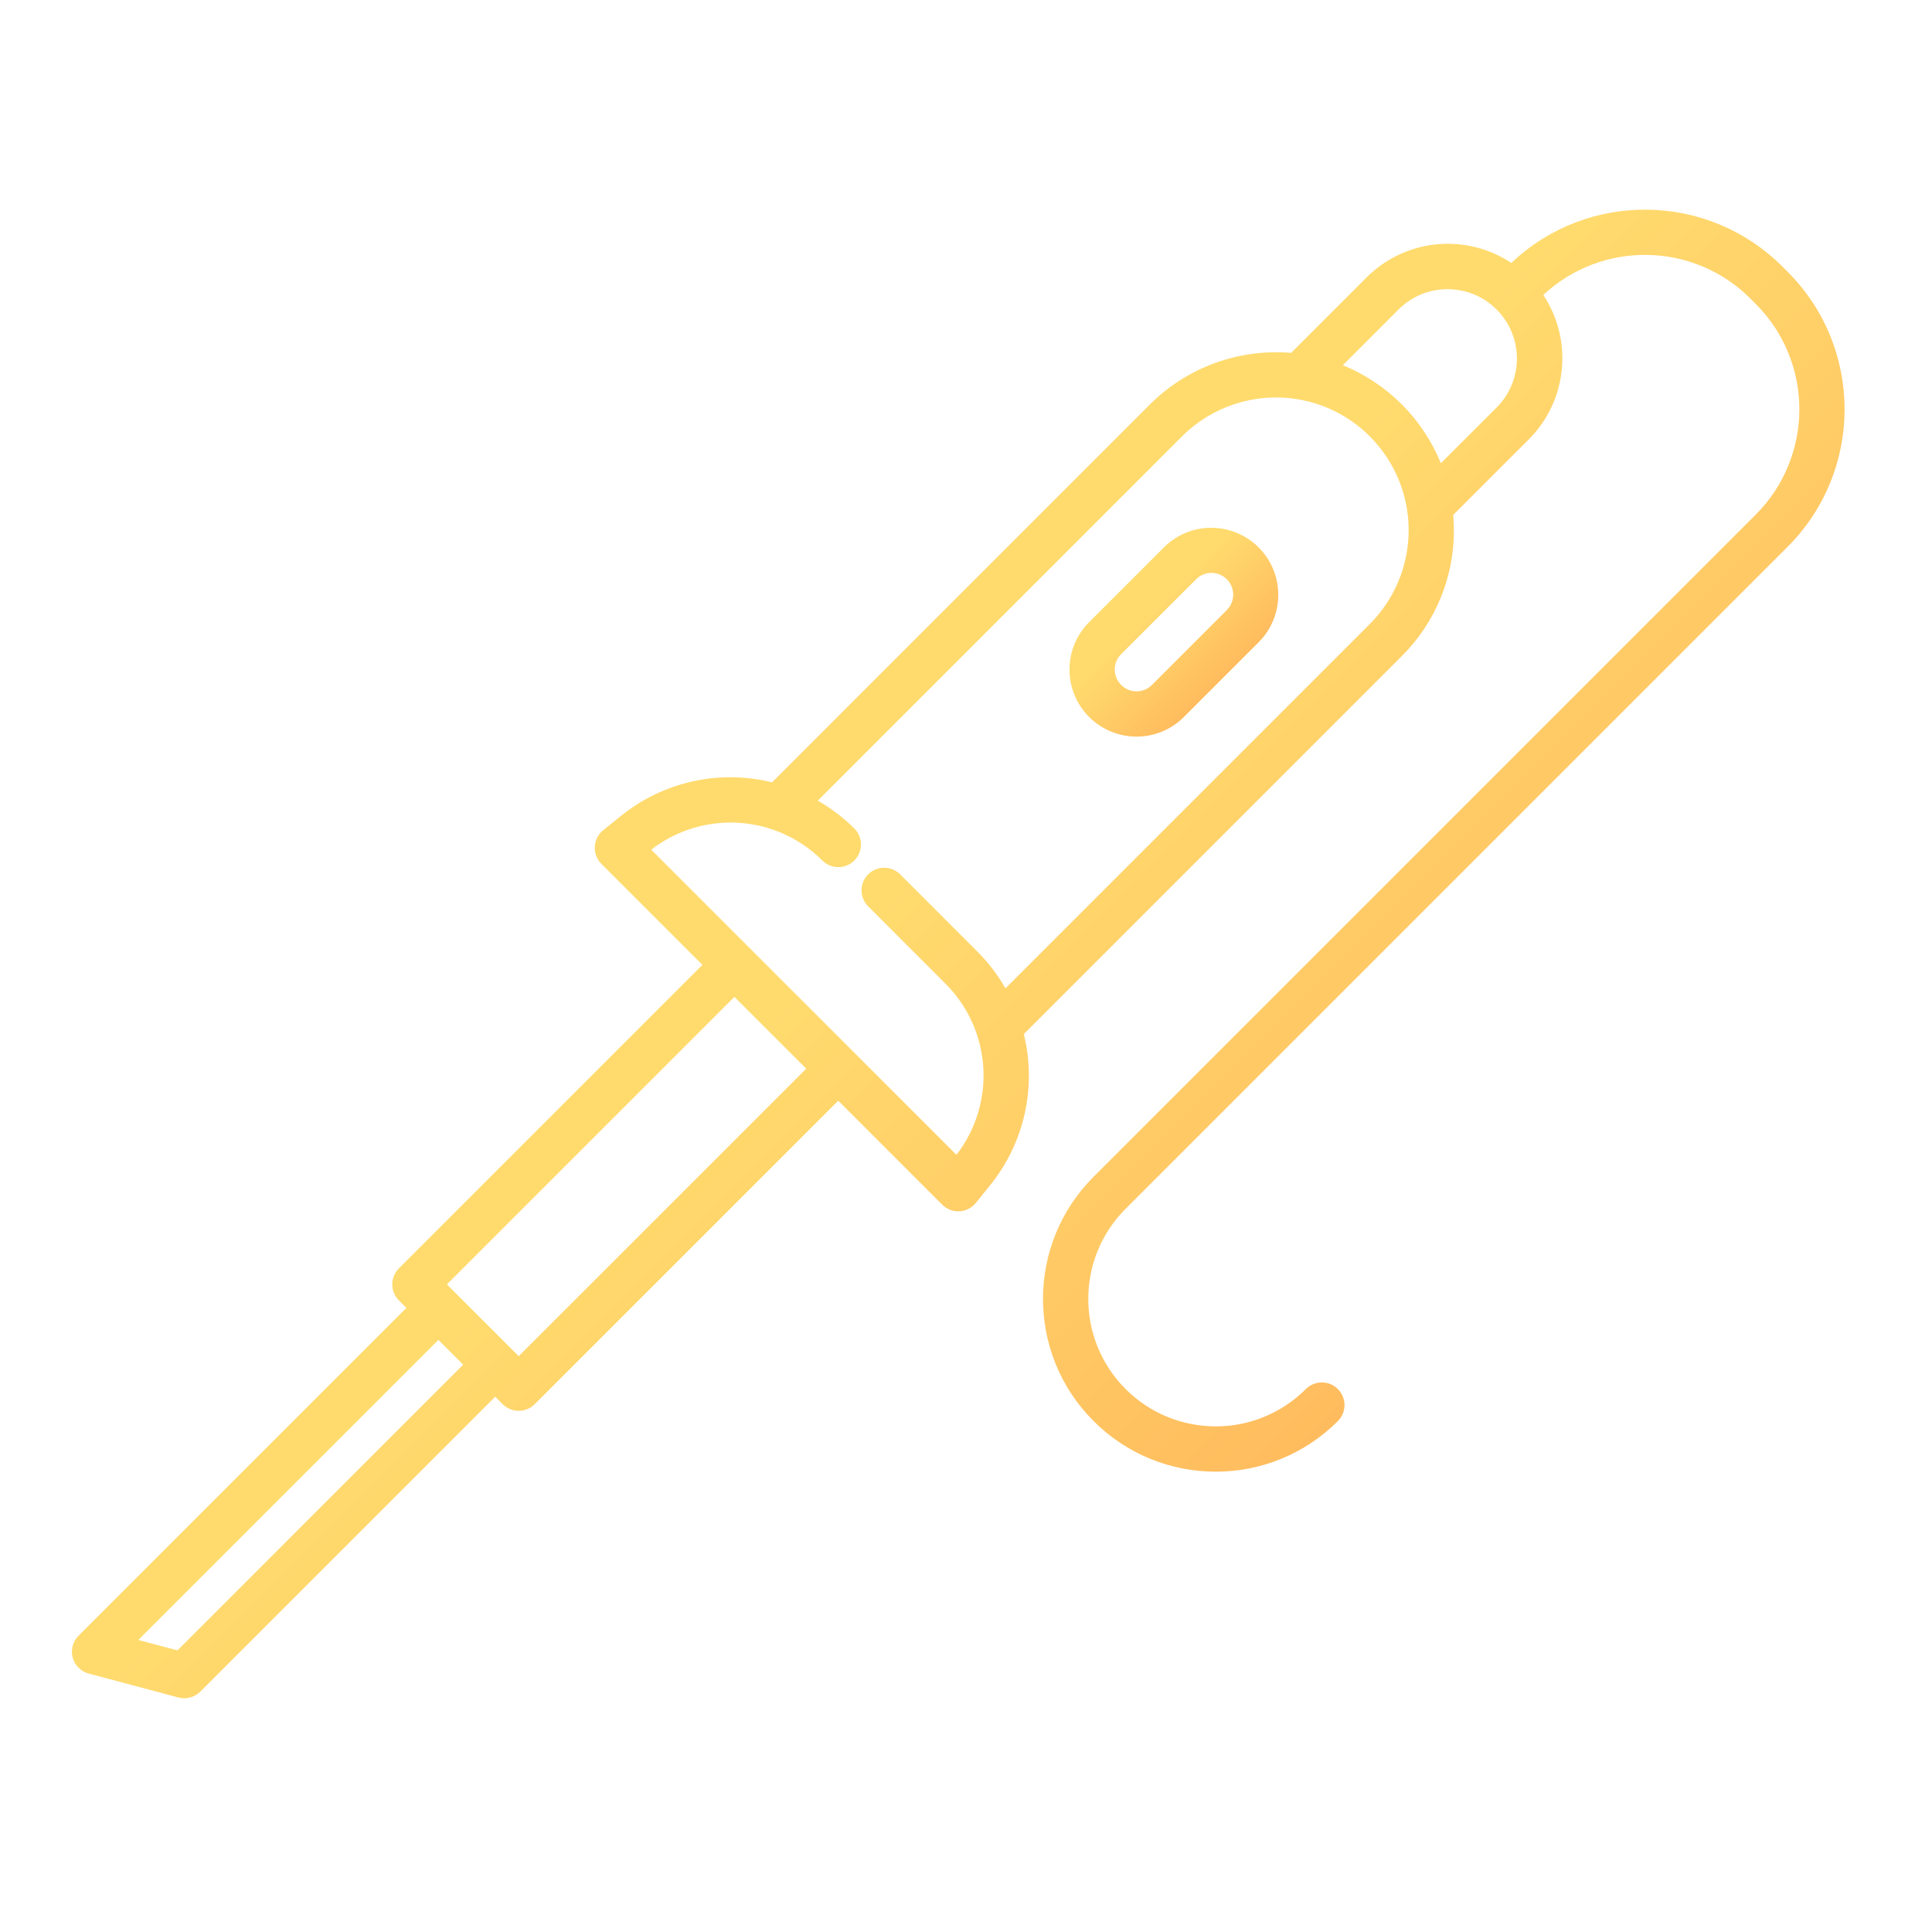
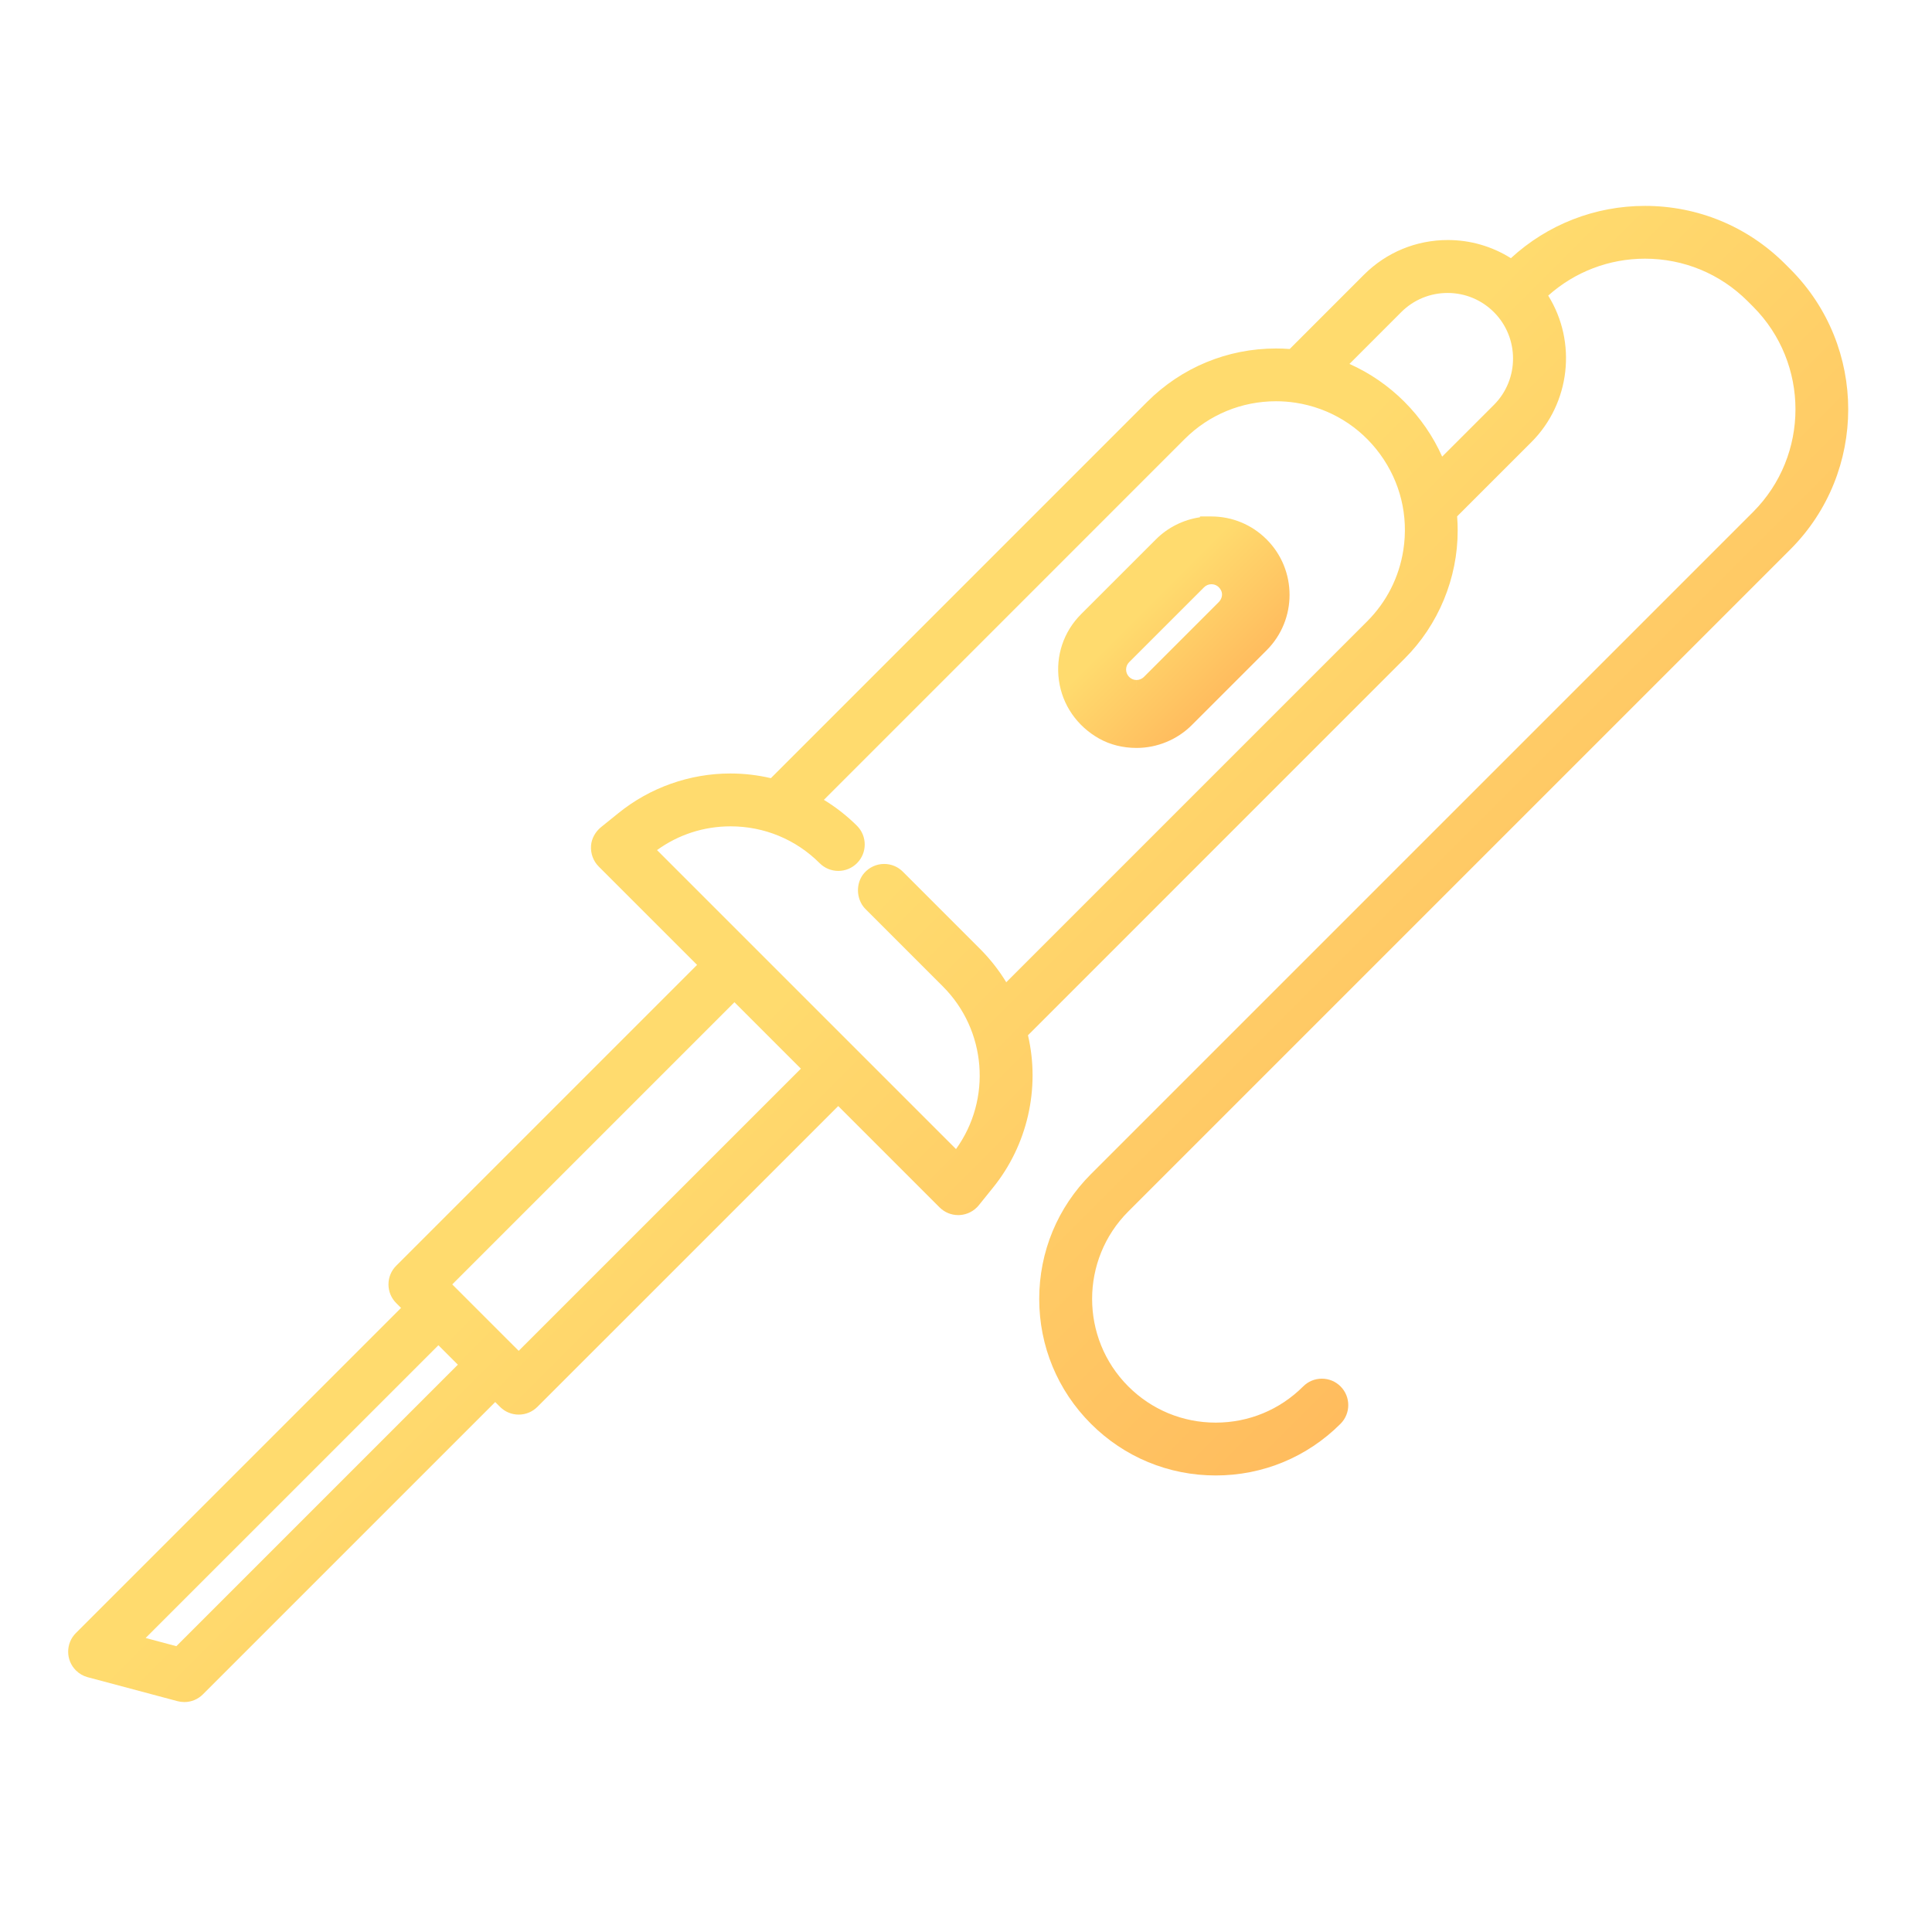
- <svg xmlns="http://www.w3.org/2000/svg" xmlns:xlink="http://www.w3.org/1999/xlink" id="Layer_1" version="1.1" viewBox="0 0 512 512">
+ <svg xmlns="http://www.w3.org/2000/svg" id="Layer_1" version="1.1" viewBox="0 0 512 512">
  <defs>
    <style>
      .st0 {
-         fill: url(#orange_linear);
+         fill: url(#linear-gradient1);
      }

      .st1 {
-         fill: url(#orange_linear1);
+         fill: url(#linear-gradient);
      }
    </style>
-     <linearGradient id="orange_linear" data-name="orange linear" x1="298.528" y1="154.976" x2="323.652" y2="180.1" gradientUnits="userSpaceOnUse">
+     <linearGradient id="linear-gradient" x1="296.408" y1="361.148" x2="325.775" y2="331.781" gradientTransform="translate(0 514) scale(1 -1)" gradientUnits="userSpaceOnUse">
      <stop offset=".259" stop-color="#ffdb6e" />
      <stop offset="1" stop-color="#ffbc5e" />
    </linearGradient>
-     <linearGradient id="orange_linear1" data-name="orange linear" x1="185.053" y1="194.769" x2="360.718" y2="370.435" xlink:href="#orange_linear" />
+     <linearGradient id="linear-gradient1" x1="184.354" y1="319.93" x2="361.426" y2="142.858" gradientTransform="translate(0 514) scale(1 -1)" gradientUnits="userSpaceOnUse">
+       <stop offset=".259" stop-color="#ffdb6e" />
+       <stop offset="1" stop-color="#ffbc5e" />
+     </linearGradient>
  </defs>
-   <path class="st0" d="M320.994,139.87c-4.713-.013-9.235,1.862-12.556,5.206l-19.81,19.8c-6.938,6.941-6.936,18.192.005,25.131,3.328,3.327,7.839,5.198,12.544,5.202h.01c4.716.011,9.24-1.864,12.565-5.209l19.8-19.8c6.938-6.942,6.936-18.194-.006-25.132-3.33-3.328-7.844-5.199-12.552-5.202v.004ZM325.067,161.717l-19.8,19.8c-1.079,1.086-2.549,1.696-4.08,1.692h0c-1.527.003-2.991-.605-4.067-1.688l-.01-.01c-2.25-2.247-2.252-5.893-.005-8.143.002-.002.003-.003.005-.005l19.816-19.806c2.226-2.275,5.874-2.315,8.15-.09,2.275,2.226,2.315,5.874.09,8.15-.033.033-.066.066-.099.099l.001.001Z" />
-   <path class="st1" d="M472.312,70.6c-19.739-19.691-51.564-20.098-71.8-.918-12.053-7.997-28.069-6.409-38.317,3.8l-20.029,20.036c-13.868-1.173-27.55,3.816-37.409,13.64l-100.157,100.165c-14.03-3.464-28.873-.152-40.1,8.947l-4.649,3.75c-2.58,2.08-2.985,5.857-.905,8.437.134.166.277.325.428.476l26.771,26.767-80.437,80.437c-2.343,2.343-2.344,6.142-.001,8.485 0.0 0.0 0.0 0.0.001.001l1.988,1.986-86.879,86.869c-2.343,2.344-2.342,6.143.001,8.485.747.747,1.678,1.283,2.699,1.555l23.77,6.339c2.068.552,4.274-.041,5.788-1.554l78.163-78.162,1.986,1.985c2.343,2.34,6.138,2.34,8.481,0l80.438-80.429,27.557,27.555c1.125,1.125,2.651,1.758,4.242,1.758.107,0,.213,0,.321-.009,1.7-.091,3.281-.9,4.35-2.225l3.747-4.647c9.103-11.221,12.419-26.061,8.96-40.09l100.162-100.166c8.876-8.826,13.851-20.836,13.818-33.353,0-1.359-.065-2.717-.181-4.063l20.038-20.029c10.201-10.224,11.804-26.213,3.836-38.259,15.544-14.505,39.78-14.101,54.833.912l1.489,1.49c15.372,15.418,15.372,40.368,0,55.786l-175.5,175.5c-17.88,17.876-17.883,46.861-.007,64.74,17.876,17.88,46.861,17.883,64.74.008,2.344-2.342,2.346-6.141.005-8.486-2.342-2.344-6.141-2.346-8.486-.004-13.192,13.19-34.579,13.189-47.77-.003-13.191-13.192-13.189-34.579.002-47.77h0l175.5-175.5c20.047-20.108,20.047-52.645,0-72.753l-1.488-1.49ZM47.033,437.371l-10.372-2.771,79.52-79.511,6.567,6.564-75.715,75.718ZM137.457,359.4l-19.021-19.02,76.194-76.195,19.025,19.025-76.198,76.19ZM363,165.387l-96.536,96.535c-2.027-3.538-4.512-6.794-7.389-9.684l-20.483-20.49c-2.323-2.363-6.122-2.394-8.485-.071s-2.394,6.122-.071,8.485c.023.024.046.047.07.07l20.484,20.491c12.233,12.228,13.462,31.645,2.869,45.318l-80.868-80.868c13.682-10.582,33.097-9.352,45.333,2.874,2.347,2.341,6.147,2.335,8.488-.012,2.341-2.347,2.335-6.147-.012-8.488-2.89-2.871-6.144-5.35-9.679-7.375l96.526-96.536c7.948-7.921,19.188-11.593,30.279-9.891,19.199,2.982,32.346,20.963,29.364,40.162-1.146,7.378-4.61,14.2-9.89,19.48ZM396.671,107.946l-14.824,14.818c-4.811-11.802-14.176-21.168-25.978-25.979l14.814-14.82c7.206-7.145,18.84-7.095,25.985.112,7.1,7.161,7.101,18.706.003,25.869Z" />
+   <path class="st1" d="M301.181,198.209c-3.602,0-7.025-.858-9.907-2.482-5.88-3.314-9.764-8.948-10.655-15.456-.89-6.498,1.256-12.883,5.888-17.516l19.811-19.801c3.141-3.163,7.285-5.225,11.678-5.868v-.218l3.002-.002c5.541.003,10.751,2.163,14.671,6.08,8.1,8.097,8.104,21.275.007,29.375l-19.801,19.8c-3.843,3.867-9.183,6.088-14.644,6.088h-.049ZM299.25,179.408c.505.509,1.207.801,1.927.801h.018l-.007,3,.013-3c.723,0,1.429-.294,1.938-.806l19.809-19.808c.903-.89,1.146-2.159.643-3.141-.754-1.472-2.029-1.63-2.543-1.63-.75,0-1.451.295-1.976.831l-19.84,19.831c-1.066,1.069-1.073,2.8-.024,3.878l.044.043Z" />
+   <path class="st0" d="M48.832,451.06c-.608,0-1.214-.079-1.802-.235l-23.771-6.341c-1.189-.315-2.278-.943-3.148-1.813-2.729-2.729-2.73-7.17-.001-9.899l86.171-86.161-1.28-1.279c-1.322-1.322-2.051-3.08-2.051-4.95 0-1.87.729-3.628,2.051-4.95l79.73-79.729-26.064-26.06c-1.453-1.453-2.194-3.483-2.034-5.57.142-1.855,1.129-3.65,2.708-4.923l4.532-3.655c8.365-6.779,18.903-10.514,29.673-10.514,3.612,0,7.224.417,10.744,1.242l99.761-99.769c9.125-9.094,21.243-14.102,34.122-14.102,1.2,0,2.413.045,3.613.135l19.703-19.709c5.936-5.913,13.82-9.169,22.202-9.169,5.933,0,11.692,1.662,16.709,4.813,9.719-8.943,22.307-13.859,35.537-13.859,14.002,0,27.171,5.445,37.082,15.332l1.489,1.491c20.385,20.448,20.385,53.718,0,74.166l-175.501,175.501c-12.78,12.78-12.781,33.575-.002,46.355,6.191,6.192,14.423,9.602,23.179,9.602,8.755,0,16.985-3.408,23.177-9.599,1.322-1.321,3.079-2.048,4.947-2.048,1.871,0,3.63.729,4.952,2.052,2.728,2.731,2.726,7.173-.005,9.9-8.835,8.833-20.581,13.697-33.073,13.697-12.497,0-24.246-4.867-33.081-13.705-8.835-8.836-13.699-20.584-13.697-33.079.001-12.495,4.869-24.241,13.705-33.075l175.5-175.5c14.944-14.99,14.944-39.382-.001-54.373l-1.488-1.489c-7.266-7.247-16.921-11.238-27.186-11.238-9.503,0-18.575,3.469-25.644,9.788,7.662,12.303,5.86,28.486-4.425,38.796l-19.712,19.703c.098,1.257.146,2.494.146,3.683.034,12.692-5.109,25.108-14.112,34.062l-99.764,99.769c3.291,14.092-.16,29.157-9.287,40.408l-3.745,4.646c-1.246,1.544-3.095,2.489-5.075,2.596-.108.009-.241.01-.375.01-1.869,0-3.626-.729-4.949-2.051l-26.85-26.848-79.731,79.722c-1.322,1.32-3.079,2.048-4.948,2.048s-3.625-.728-4.947-2.048l-1.279-1.278-77.456,77.455c-1.322,1.322-3.081,2.05-4.95,2.05ZM46.734,436.256l74.6-74.603-5.152-5.15-77.587,77.578,8.14,2.175ZM137.457,357.986l74.784-74.776-17.611-17.611-74.78,74.781,17.607,17.606ZM253.35,304.518c9.518-13.186,8.11-31.514-3.467-43.088l-20.484-20.491c-.517-.509-.929-1.076-1.254-1.727-1.298-2.603-.941-5.757.887-7.851,1.335-1.529,3.26-2.406,5.282-2.406,1.892,0,3.665.743,4.991,2.092l20.478,20.484c2.633,2.645,4.945,5.591,6.886,8.773l95.625-95.624c5.165-5.165,8.488-11.709,9.608-18.926,1.401-9.022-.794-18.049-6.183-25.419-5.388-7.37-13.324-12.201-22.346-13.602-1.716-.263-3.468-.397-5.203-.397-9.141,0-17.741,3.554-24.217,10.008l-95.613,95.623c3.178,1.938,6.122,4.245,8.765,6.87,2.735,2.728,2.742,7.17.016,9.904-1.323,1.327-3.084,2.058-4.958,2.058-1.867,0-3.623-.726-4.944-2.044-6.304-6.298-14.686-9.767-23.603-9.767-7.073,0-13.791,2.173-19.5,6.294l79.235,79.235ZM357.622,96.445c10.885,4.843,19.722,13.681,24.564,24.565l13.777-13.772c6.68-6.742,6.679-17.715-.006-24.458-3.288-3.315-7.67-5.142-12.339-5.142-4.612,0-8.957,1.789-12.232,5.036l-13.765,13.771Z" />
</svg>
